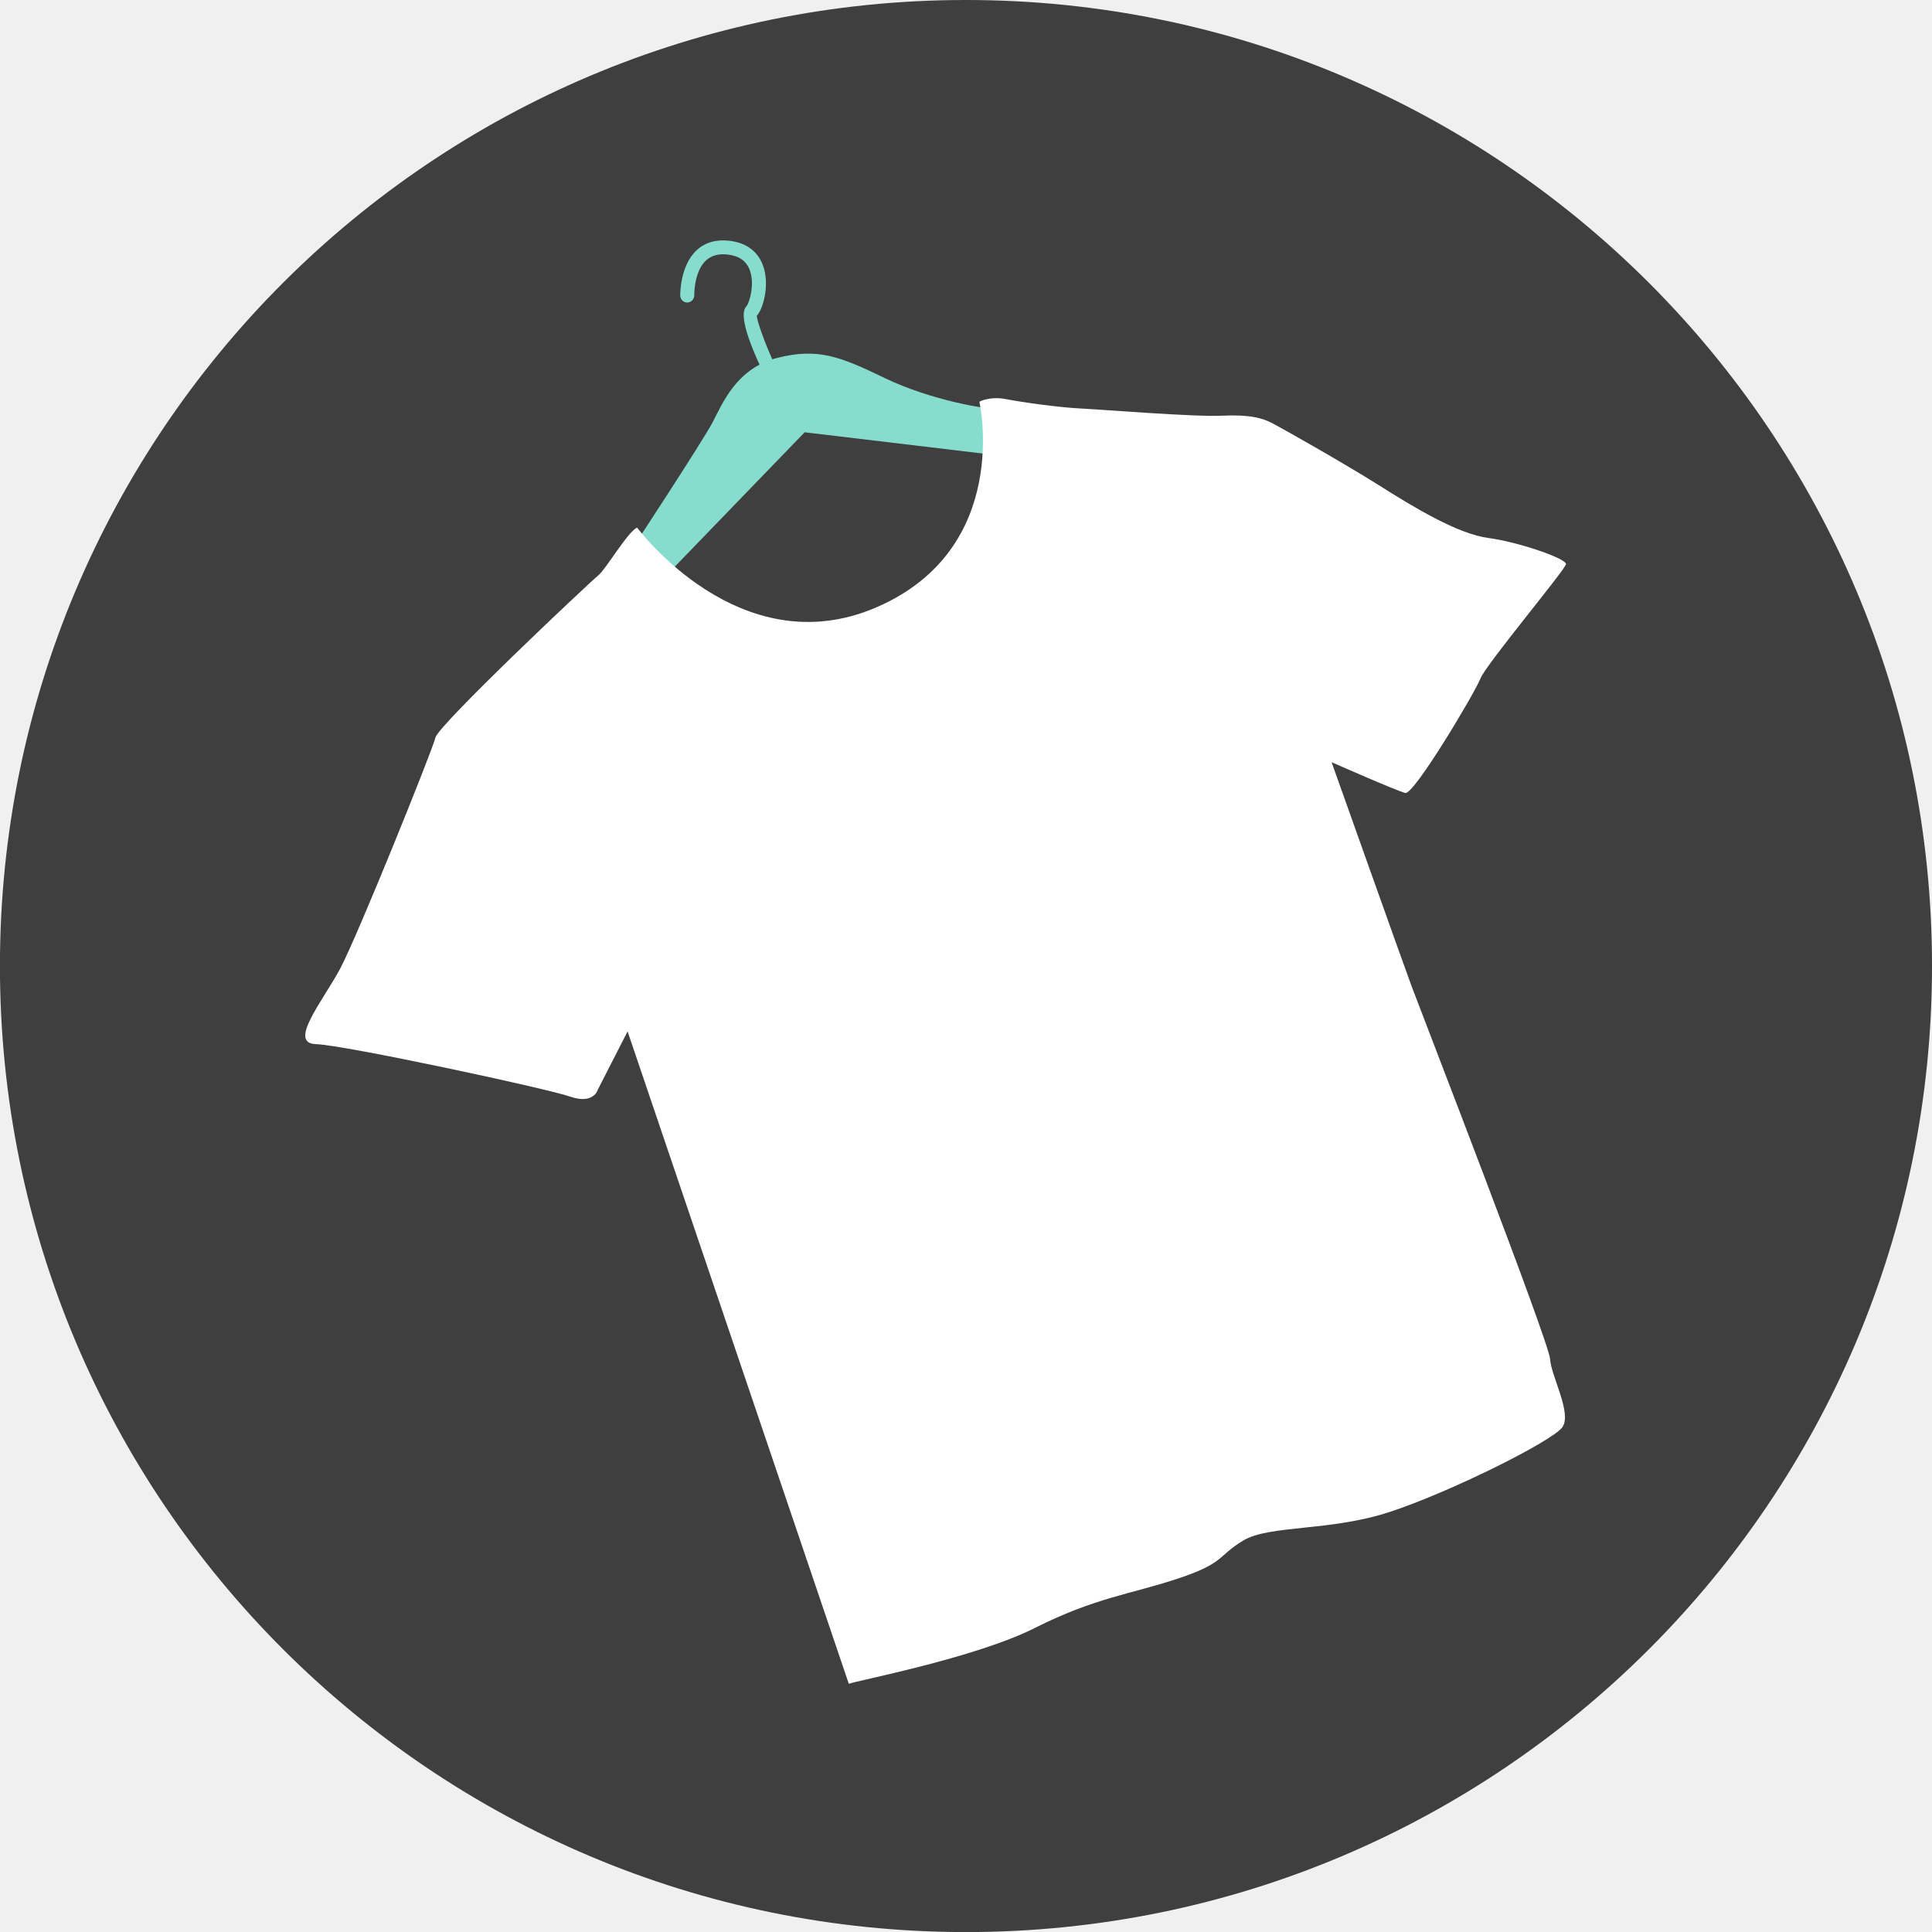
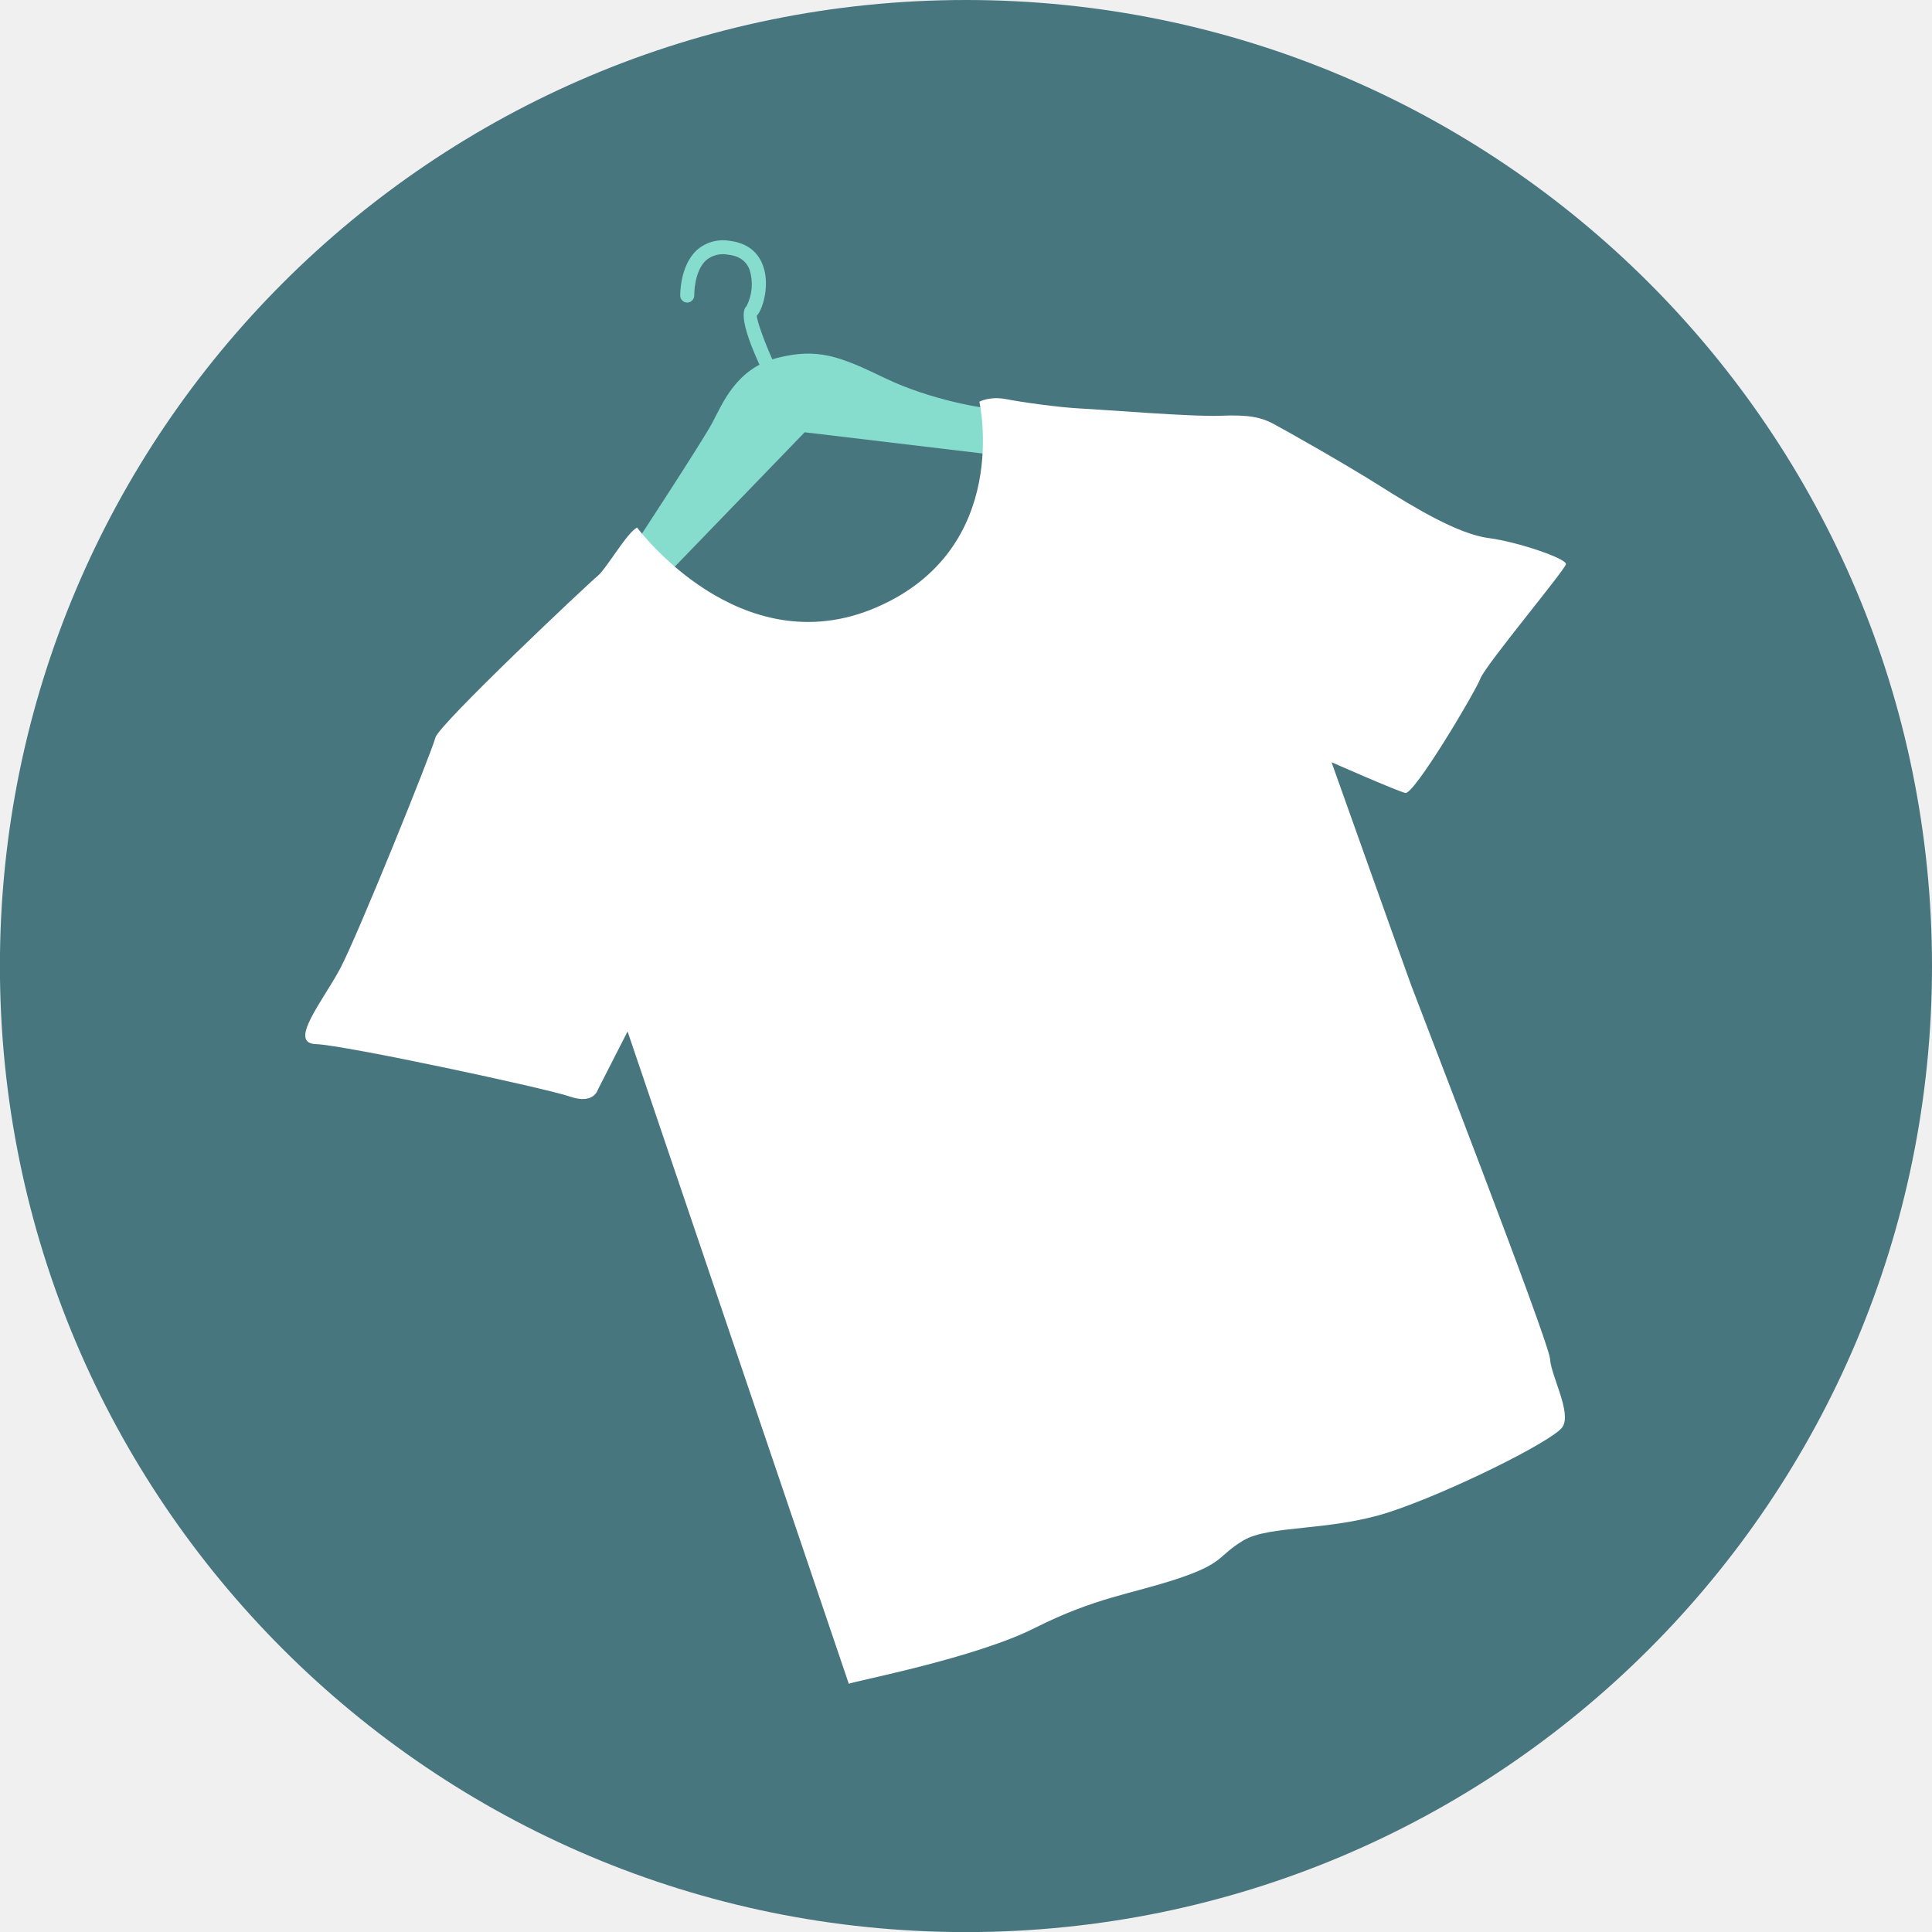
- <svg xmlns="http://www.w3.org/2000/svg" width="24.077mm" height="24.077mm" viewBox="0 0 24.077 24.077" version="1.1" id="svg2204">
-   <defs id="defs2198" />
-   <g id="layer1" transform="translate(-93.7948,-136.1281)">
-     <circle class="st2" cx="105.833" cy="148.167" r="12.039" id="circle927" style="fill:#3f3f3f;stroke-width:0.265" />
-     <g id="g935" transform="matrix(0.2645833,0,0,0.2645833,77.76898,127.2805)">
-       <path class="st0" d="m 90.32,59.32 c 0,0 3.34,-5.09 3.81,-5.98 0.47,-0.89 1.12,-2.55 3.04,-3.04 1.92,-0.49 2.97,-0.07 5.08,0.95 2.11,1.02 4.89,1.53 5.56,1.45 l 0.04,2.22 -9.38,-1.12 -6.87,7.11 c 0,0 -1.43,-1.17 -1.28,-1.59 z" id="path929" style="fill:#87ddcd;fill-opacity:1" />
-       <path class="st0" d="m 96.82,51.18 c -0.12,0 -0.24,-0.07 -0.3,-0.19 -1.26,-2.63 -0.9,-3.01 -0.78,-3.14 0.12,-0.14 0.4,-1.03 0.14,-1.7 -0.16,-0.42 -0.5,-0.66 -1.03,-0.72 -0.43,-0.05 -0.75,0.04 -1.01,0.26 -0.59,0.53 -0.57,1.65 -0.57,1.66 0,0.18 -0.14,0.33 -0.32,0.34 0,0 0,0 -0.01,0 -0.18,0 -0.32,-0.14 -0.33,-0.32 0,-0.06 -0.02,-1.42 0.79,-2.16 0.4,-0.36 0.91,-0.5 1.53,-0.43 1,0.12 1.41,0.7 1.58,1.17 0.33,0.9 0,2.05 -0.29,2.36 -0.02,0.18 0.37,1.31 0.89,2.41 0.08,0.16 0.01,0.36 -0.16,0.44 -0.03,0.01 -0.08,0.02 -0.13,0.02 z" id="path931" style="fill:#87ddcd;fill-opacity:1" />
-       <path class="st3" d="m 100.55,112.75 -10.42,-30.73 -1.4,2.74 c 0,0 -0.19,0.72 -1.31,0.33 -1.12,-0.39 -10.64,-2.43 -11.97,-2.47 -1.33,-0.04 0.31,-2.01 1.14,-3.55 0.82,-1.54 4.34,-10.27 4.49,-10.89 0.15,-0.61 7.24,-7.29 7.65,-7.62 0.4,-0.33 1.4,-2.07 1.85,-2.27 0,0 4.83,6.53 11.26,3.76 6.43,-2.77 4.86,-9.69 4.86,-9.69 0,0 0.49,-0.27 1.26,-0.12 0.77,0.15 2.48,0.39 3.51,0.44 1.03,0.05 5.3,0.4 6.63,0.34 1.33,-0.06 1.92,0.1 2.43,0.37 0.51,0.27 3.31,1.85 4.98,2.9 1.67,1.06 3.75,2.31 5.17,2.49 1.42,0.19 3.67,0.97 3.65,1.23 -0.02,0.25 -3.78,4.74 -4.03,5.39 -0.25,0.65 -3.13,5.49 -3.54,5.39 -0.41,-0.1 -3.47,-1.45 -3.47,-1.45 0,0 3.41,9.59 3.76,10.53 0.35,0.95 6.49,16.78 6.53,17.58 0.05,0.81 1.04,2.55 0.58,3.21 -0.46,0.66 -5.33,3.08 -8.15,4 -2.82,0.92 -5.65,0.6 -6.88,1.34 -1.23,0.74 -0.86,1.06 -3.1,1.8 -2.24,0.74 -3.84,0.88 -6.68,2.3 -2.82,1.44 -8.54,2.52 -8.8,2.65 z" id="path933" style="fill:#ffffff" />
-     </g>
+ <svg xmlns="http://www.w3.org/2000/svg" width="91" height="91" viewBox="0 0 24.077 24.077">
+   <g transform="translate(-93.795 -136.128)">
+     <circle class="st2" cx="105.833" cy="148.167" r="12.039" fill="#48767f" />
+     <path class="st0" d="M101.666 142.976s.884-1.347 1.008-1.583c.125-.235.297-.674.805-.804s.785-.019 1.344.251c.558.27 1.293.405 1.47.384l.011.587-2.481-.296-1.818 1.881s-.379-.31-.339-.42z" fill="#87ddcd" />
+     <path class="st0" d="M103.386 140.822a.09.09 0 01-.08-.05c-.333-.696-.238-.797-.206-.831a.602.602 0 00.037-.45c-.042-.111-.132-.175-.272-.19a.33.33 0 00-.268.068c-.156.14-.15.437-.15.44a.09.09 0 01-.085.09h-.003a.088.088 0 01-.087-.085c0-.016-.005-.376.21-.572a.493.493 0 01.404-.113c.264.031.373.185.418.31.087.237 0 .541-.077.623-.005.048.098.347.236.638a.087.087 0 01-.043.117.117.117 0 01-.034.005z" fill="#87ddcd" />
+     <path class="st3" d="M104.373 157.112l-2.757-8.13-.37.725s-.05.19-.347.087c-.296-.103-2.815-.643-3.167-.654-.352-.01.082-.531.301-.939.217-.407 1.149-2.717 1.188-2.881.04-.162 1.916-1.93 2.024-2.016.106-.088.37-.548.49-.601 0 0 1.278 1.728 2.98.995 1.7-.733 1.285-2.564 1.285-2.564s.13-.071.333-.032c.204.04.657.103.93.117.272.013 1.401.106 1.753.09.352-.016.508.026.643.098.135.071.876.489 1.318.767.442.28.992.611 1.368.659.375.05.97.256.965.325-.005.066-1 1.254-1.066 1.426-.066.172-.828 1.453-.936 1.426-.109-.026-.919-.383-.919-.383s.903 2.537.995 2.786c.093.251 1.717 4.44 1.728 4.651.013.214.275.675.153.85-.121.174-1.41.814-2.156 1.058-.746.243-1.495.159-1.82.354-.326.196-.228.28-.82.477-.593.195-1.016.232-1.768.608-.746.381-2.26.667-2.328.701z" fill="#fff" />
  </g>
</svg>
